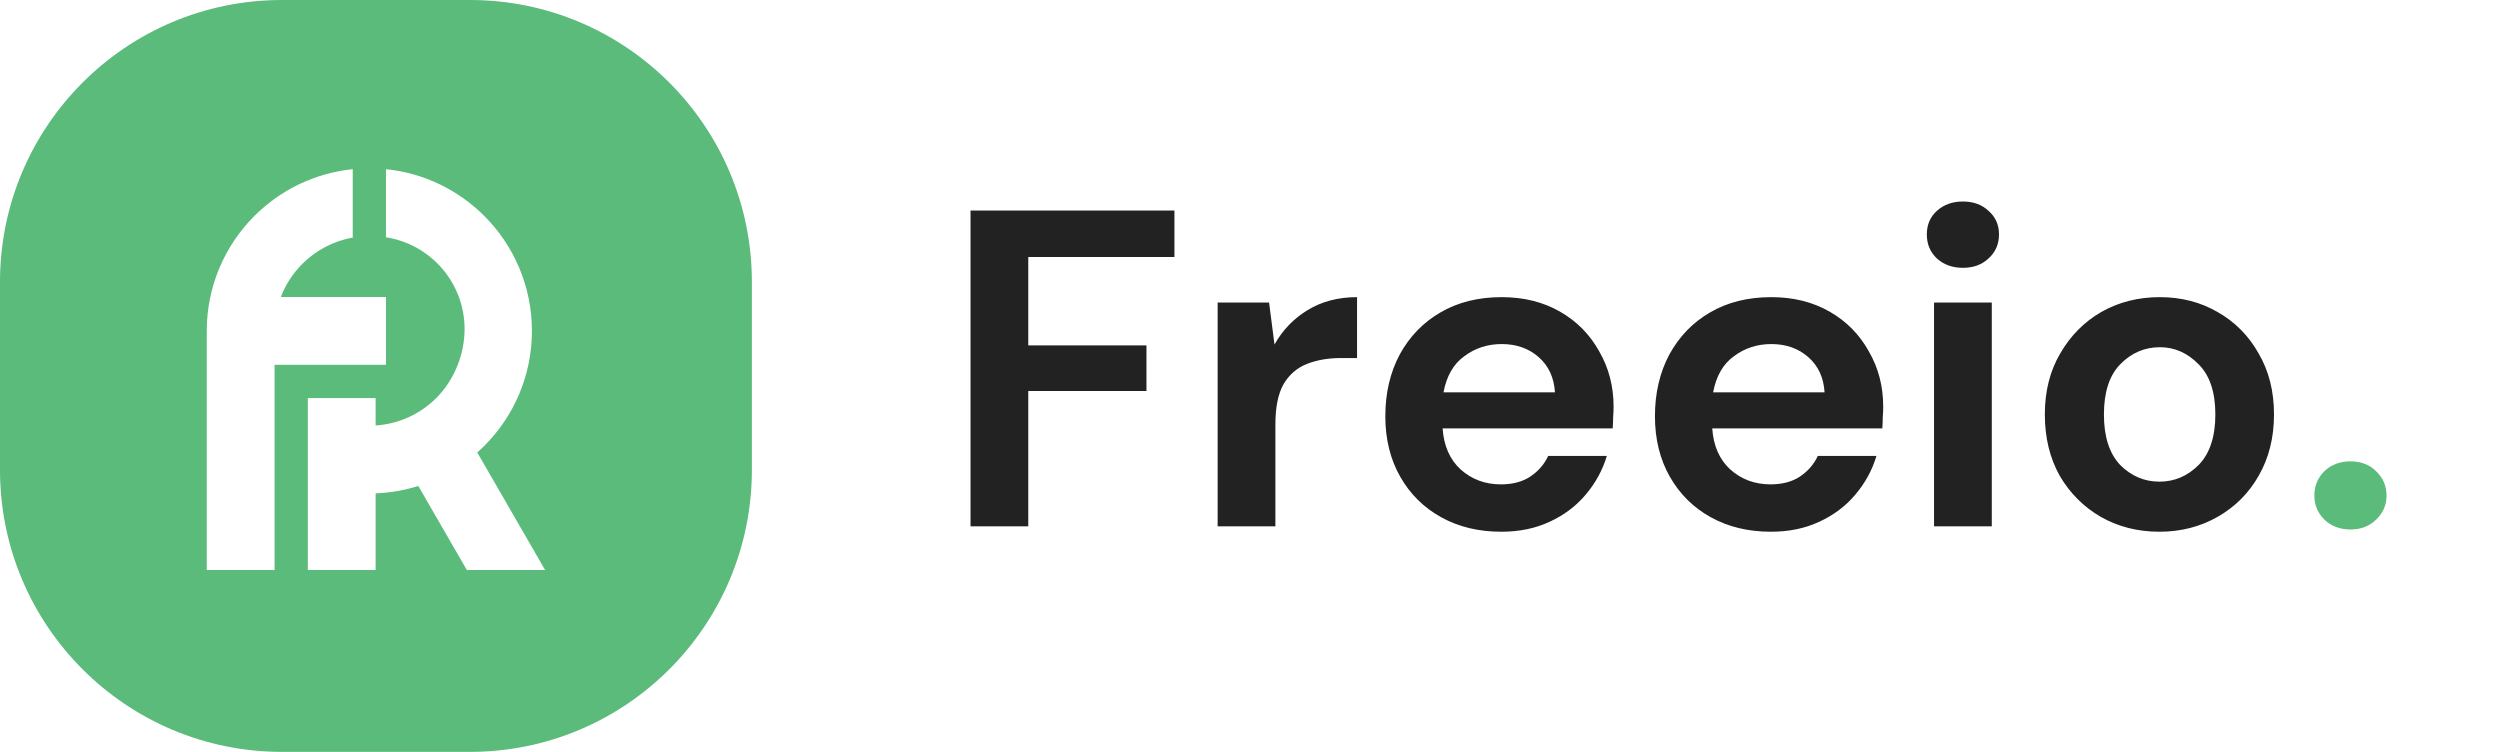
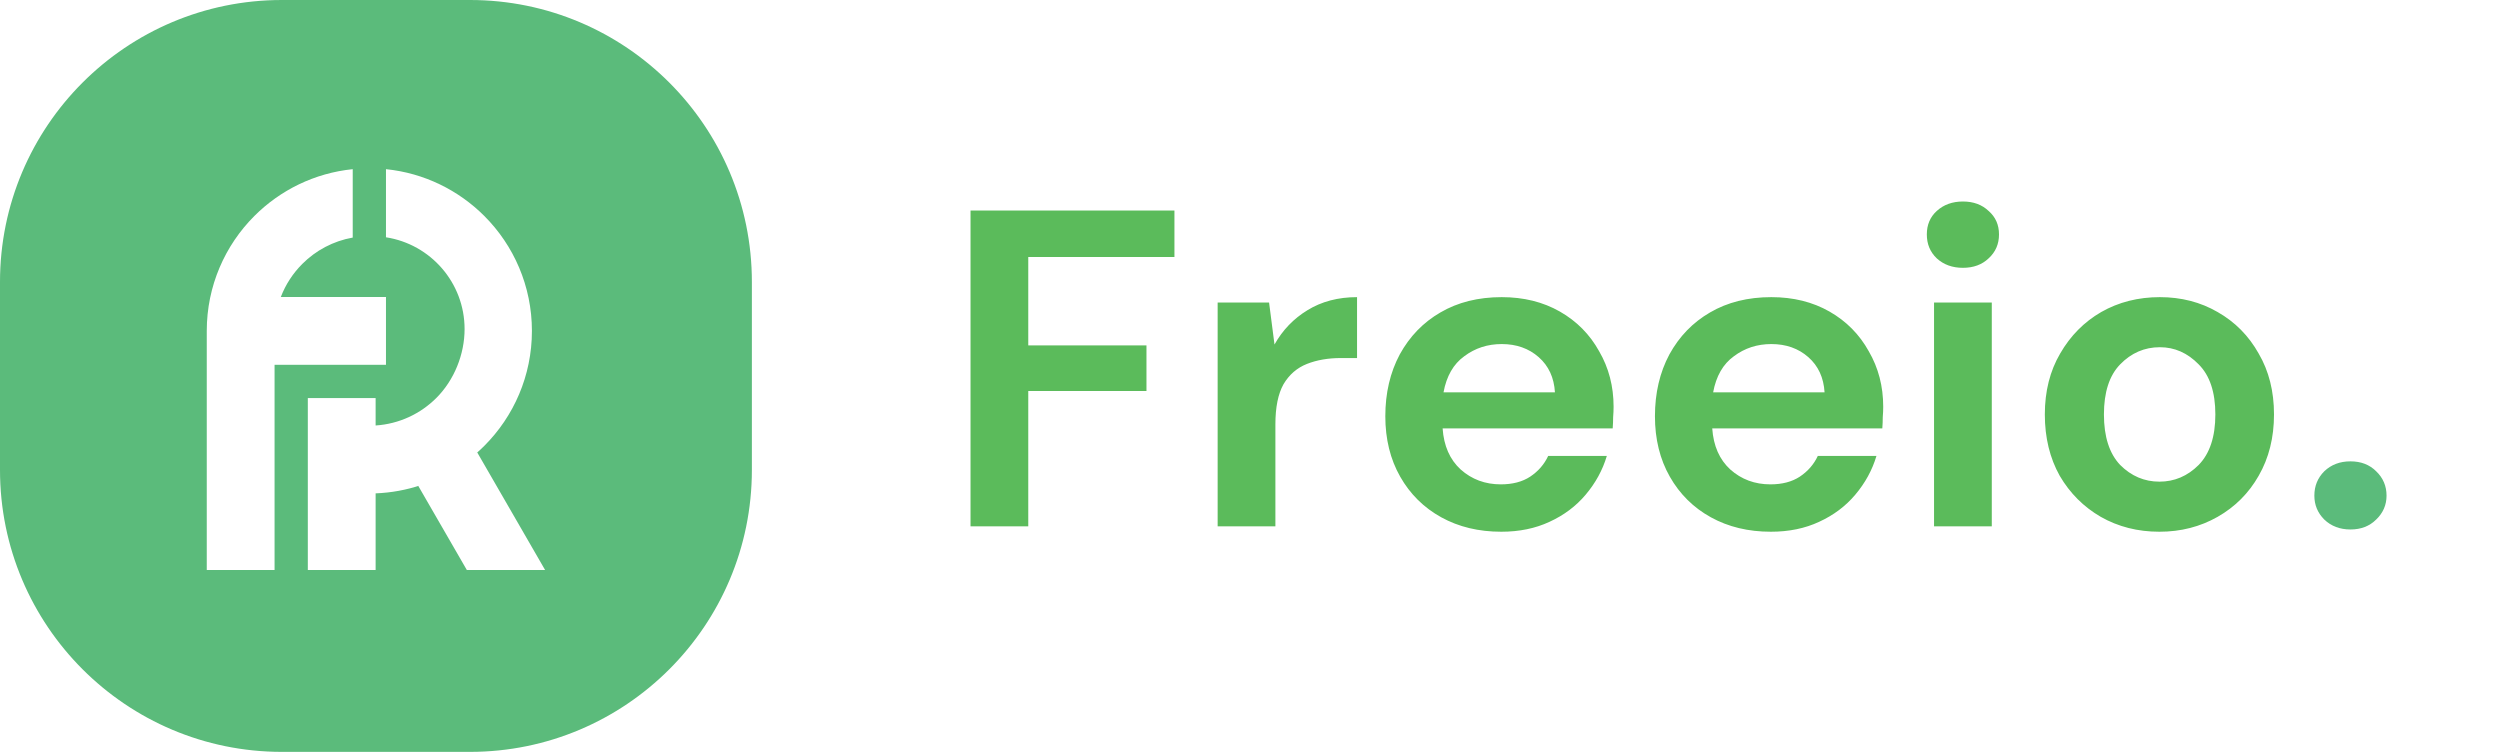
<svg xmlns="http://www.w3.org/2000/svg" width="133" height="40" viewBox="0 0 133 40" fill="none">
  <path fill-rule="evenodd" clip-rule="evenodd" d="M0 15C0 6.716 6.716 0 15 0H25C33.284 0 40 6.716 40 15V25C40 33.284 33.284 40 25 40H15C6.716 40 0 33.284 0 25V15ZM18.765 12.639C17.727 12.823 16.798 13.324 16.084 14.039C15.588 14.535 15.194 15.134 14.939 15.801H20.534V19.408H14.939H14.607V24.631V30.325H11V17.605C11 15.217 11.969 13.054 13.534 11.489C14.903 10.12 16.73 9.207 18.765 9V12.639ZM20.534 9V12.624C22.902 12.99 24.716 15.037 24.716 17.507C24.716 18.849 24.165 20.22 23.215 21.17C22.376 22.009 21.242 22.553 19.983 22.636V21.177H16.376V21.439V25.612V30.325H19.983V26.247C20.821 26.215 21.629 26.063 22.39 25.809C22.345 25.824 22.3 25.839 22.254 25.854L24.836 30.325H29L25.391 24.073C25.358 24.101 25.326 24.129 25.294 24.157C25.456 24.017 25.613 23.871 25.765 23.72C27.33 22.155 28.298 19.992 28.298 17.605C28.298 15.216 27.33 13.054 25.765 11.489C24.395 10.12 22.569 9.207 20.534 9ZM25.263 24.183C25.273 24.174 25.283 24.166 25.294 24.157C25.283 24.166 25.273 24.174 25.263 24.183Z" fill="#5BBB7B" />
-   <path d="M51.632 28V11.2H62.48V13.672H54.704V18.376H60.992V20.8H54.704V28H51.632ZM64.779 28V16.096H67.515L67.803 18.328C68.235 17.56 68.819 16.952 69.555 16.504C70.307 16.04 71.187 15.808 72.195 15.808V19.048H71.331C70.659 19.048 70.059 19.152 69.531 19.36C69.003 19.568 68.587 19.928 68.283 20.44C67.995 20.952 67.851 21.664 67.851 22.576V28H64.779ZM79.867 28.288C78.667 28.288 77.603 28.032 76.675 27.52C75.747 27.008 75.019 26.288 74.491 25.36C73.963 24.432 73.699 23.36 73.699 22.144C73.699 20.912 73.955 19.816 74.467 18.856C74.995 17.896 75.715 17.152 76.627 16.624C77.555 16.08 78.643 15.808 79.891 15.808C81.059 15.808 82.091 16.064 82.987 16.576C83.883 17.088 84.579 17.792 85.075 18.688C85.587 19.568 85.843 20.552 85.843 21.64C85.843 21.816 85.835 22 85.819 22.192C85.819 22.384 85.811 22.584 85.795 22.792H76.747C76.811 23.72 77.131 24.448 77.707 24.976C78.299 25.504 79.011 25.768 79.843 25.768C80.467 25.768 80.987 25.632 81.403 25.36C81.835 25.072 82.155 24.704 82.363 24.256H85.483C85.259 25.008 84.883 25.696 84.355 26.32C83.843 26.928 83.203 27.408 82.435 27.76C81.683 28.112 80.827 28.288 79.867 28.288ZM79.891 18.304C79.139 18.304 78.475 18.52 77.899 18.952C77.323 19.368 76.955 20.008 76.795 20.872H82.723C82.675 20.088 82.387 19.464 81.859 19C81.331 18.536 80.675 18.304 79.891 18.304ZM94.211 28.288C93.011 28.288 91.947 28.032 91.019 27.52C90.091 27.008 89.363 26.288 88.835 25.36C88.307 24.432 88.043 23.36 88.043 22.144C88.043 20.912 88.299 19.816 88.811 18.856C89.339 17.896 90.059 17.152 90.971 16.624C91.899 16.08 92.987 15.808 94.235 15.808C95.403 15.808 96.435 16.064 97.331 16.576C98.227 17.088 98.923 17.792 99.419 18.688C99.931 19.568 100.187 20.552 100.187 21.64C100.187 21.816 100.179 22 100.163 22.192C100.163 22.384 100.155 22.584 100.139 22.792H91.091C91.155 23.72 91.475 24.448 92.051 24.976C92.643 25.504 93.355 25.768 94.187 25.768C94.811 25.768 95.331 25.632 95.747 25.36C96.179 25.072 96.499 24.704 96.707 24.256H99.827C99.603 25.008 99.227 25.696 98.699 26.32C98.187 26.928 97.547 27.408 96.779 27.76C96.027 28.112 95.171 28.288 94.211 28.288ZM94.235 18.304C93.483 18.304 92.819 18.52 92.243 18.952C91.667 19.368 91.299 20.008 91.139 20.872H97.067C97.019 20.088 96.731 19.464 96.203 19C95.675 18.536 95.019 18.304 94.235 18.304ZM104.427 14.248C103.867 14.248 103.403 14.08 103.035 13.744C102.683 13.408 102.507 12.984 102.507 12.472C102.507 11.96 102.683 11.544 103.035 11.224C103.403 10.888 103.867 10.72 104.427 10.72C104.987 10.72 105.443 10.888 105.795 11.224C106.163 11.544 106.347 11.96 106.347 12.472C106.347 12.984 106.163 13.408 105.795 13.744C105.443 14.08 104.987 14.248 104.427 14.248ZM102.891 28V16.096H105.963V28H102.891ZM114.881 28.288C113.729 28.288 112.689 28.024 111.761 27.496C110.849 26.968 110.121 26.24 109.577 25.312C109.049 24.368 108.785 23.28 108.785 22.048C108.785 20.816 109.057 19.736 109.601 18.808C110.145 17.864 110.873 17.128 111.785 16.6C112.713 16.072 113.753 15.808 114.905 15.808C116.041 15.808 117.065 16.072 117.977 16.6C118.905 17.128 119.633 17.864 120.161 18.808C120.705 19.736 120.977 20.816 120.977 22.048C120.977 23.28 120.705 24.368 120.161 25.312C119.633 26.24 118.905 26.968 117.977 27.496C117.049 28.024 116.017 28.288 114.881 28.288ZM114.881 25.624C115.681 25.624 116.377 25.328 116.969 24.736C117.561 24.128 117.857 23.232 117.857 22.048C117.857 20.864 117.561 19.976 116.969 19.384C116.377 18.776 115.689 18.472 114.905 18.472C114.089 18.472 113.385 18.776 112.793 19.384C112.217 19.976 111.929 20.864 111.929 22.048C111.929 23.232 112.217 24.128 112.793 24.736C113.385 25.328 114.081 25.624 114.881 25.624Z" fill="#222222" />
+   <path d="M51.632 28V11.2H62.48V13.672H54.704V18.376H60.992V20.8H54.704V28H51.632ZM64.779 28V16.096H67.515L67.803 18.328C68.235 17.56 68.819 16.952 69.555 16.504C70.307 16.04 71.187 15.808 72.195 15.808V19.048H71.331C70.659 19.048 70.059 19.152 69.531 19.36C69.003 19.568 68.587 19.928 68.283 20.44C67.995 20.952 67.851 21.664 67.851 22.576V28H64.779ZM79.867 28.288C78.667 28.288 77.603 28.032 76.675 27.52C75.747 27.008 75.019 26.288 74.491 25.36C73.963 24.432 73.699 23.36 73.699 22.144C73.699 20.912 73.955 19.816 74.467 18.856C74.995 17.896 75.715 17.152 76.627 16.624C77.555 16.08 78.643 15.808 79.891 15.808C81.059 15.808 82.091 16.064 82.987 16.576C83.883 17.088 84.579 17.792 85.075 18.688C85.587 19.568 85.843 20.552 85.843 21.64C85.843 21.816 85.835 22 85.819 22.192C85.819 22.384 85.811 22.584 85.795 22.792H76.747C76.811 23.72 77.131 24.448 77.707 24.976C78.299 25.504 79.011 25.768 79.843 25.768C80.467 25.768 80.987 25.632 81.403 25.36C81.835 25.072 82.155 24.704 82.363 24.256H85.483C85.259 25.008 84.883 25.696 84.355 26.32C83.843 26.928 83.203 27.408 82.435 27.76C81.683 28.112 80.827 28.288 79.867 28.288ZM79.891 18.304C79.139 18.304 78.475 18.52 77.899 18.952C77.323 19.368 76.955 20.008 76.795 20.872H82.723C82.675 20.088 82.387 19.464 81.859 19C81.331 18.536 80.675 18.304 79.891 18.304ZM94.211 28.288C93.011 28.288 91.947 28.032 91.019 27.52C90.091 27.008 89.363 26.288 88.835 25.36C88.307 24.432 88.043 23.36 88.043 22.144C88.043 20.912 88.299 19.816 88.811 18.856C89.339 17.896 90.059 17.152 90.971 16.624C91.899 16.08 92.987 15.808 94.235 15.808C95.403 15.808 96.435 16.064 97.331 16.576C98.227 17.088 98.923 17.792 99.419 18.688C99.931 19.568 100.187 20.552 100.187 21.64C100.187 21.816 100.179 22 100.163 22.192C100.163 22.384 100.155 22.584 100.139 22.792H91.091C91.155 23.72 91.475 24.448 92.051 24.976C92.643 25.504 93.355 25.768 94.187 25.768C94.811 25.768 95.331 25.632 95.747 25.36C96.179 25.072 96.499 24.704 96.707 24.256H99.827C99.603 25.008 99.227 25.696 98.699 26.32C98.187 26.928 97.547 27.408 96.779 27.76C96.027 28.112 95.171 28.288 94.211 28.288ZM94.235 18.304C93.483 18.304 92.819 18.52 92.243 18.952C91.667 19.368 91.299 20.008 91.139 20.872H97.067C97.019 20.088 96.731 19.464 96.203 19C95.675 18.536 95.019 18.304 94.235 18.304ZM104.427 14.248C103.867 14.248 103.403 14.08 103.035 13.744C102.683 13.408 102.507 12.984 102.507 12.472C102.507 11.96 102.683 11.544 103.035 11.224C103.403 10.888 103.867 10.72 104.427 10.72C104.987 10.72 105.443 10.888 105.795 11.224C106.163 11.544 106.347 11.96 106.347 12.472C106.347 12.984 106.163 13.408 105.795 13.744C105.443 14.08 104.987 14.248 104.427 14.248ZM102.891 28V16.096H105.963V28H102.891ZM114.881 28.288C113.729 28.288 112.689 28.024 111.761 27.496C110.849 26.968 110.121 26.24 109.577 25.312C109.049 24.368 108.785 23.28 108.785 22.048C108.785 20.816 109.057 19.736 109.601 18.808C110.145 17.864 110.873 17.128 111.785 16.6C112.713 16.072 113.753 15.808 114.905 15.808C116.041 15.808 117.065 16.072 117.977 16.6C118.905 17.128 119.633 17.864 120.161 18.808C120.705 19.736 120.977 20.816 120.977 22.048C120.977 23.28 120.705 24.368 120.161 25.312C119.633 26.24 118.905 26.968 117.977 27.496C117.049 28.024 116.017 28.288 114.881 28.288ZM114.881 25.624C115.681 25.624 116.377 25.328 116.969 24.736C117.561 24.128 117.857 23.232 117.857 22.048C117.857 20.864 117.561 19.976 116.969 19.384C116.377 18.776 115.689 18.472 114.905 18.472C114.089 18.472 113.385 18.776 112.793 19.384C112.217 19.976 111.929 20.864 111.929 22.048C111.929 23.232 112.217 24.128 112.793 24.736C113.385 25.328 114.081 25.624 114.881 25.624Z" fill="#5BBB5B" />
  <path d="M125.044 28.168C124.484 28.168 124.02 27.992 123.652 27.64C123.3 27.288 123.124 26.864 123.124 26.368C123.124 25.856 123.3 25.424 123.652 25.072C124.02 24.72 124.484 24.544 125.044 24.544C125.604 24.544 126.06 24.72 126.412 25.072C126.78 25.424 126.964 25.856 126.964 26.368C126.964 26.864 126.78 27.288 126.412 27.64C126.06 27.992 125.604 28.168 125.044 28.168Z" fill="#5BBB7B" />
</svg>
